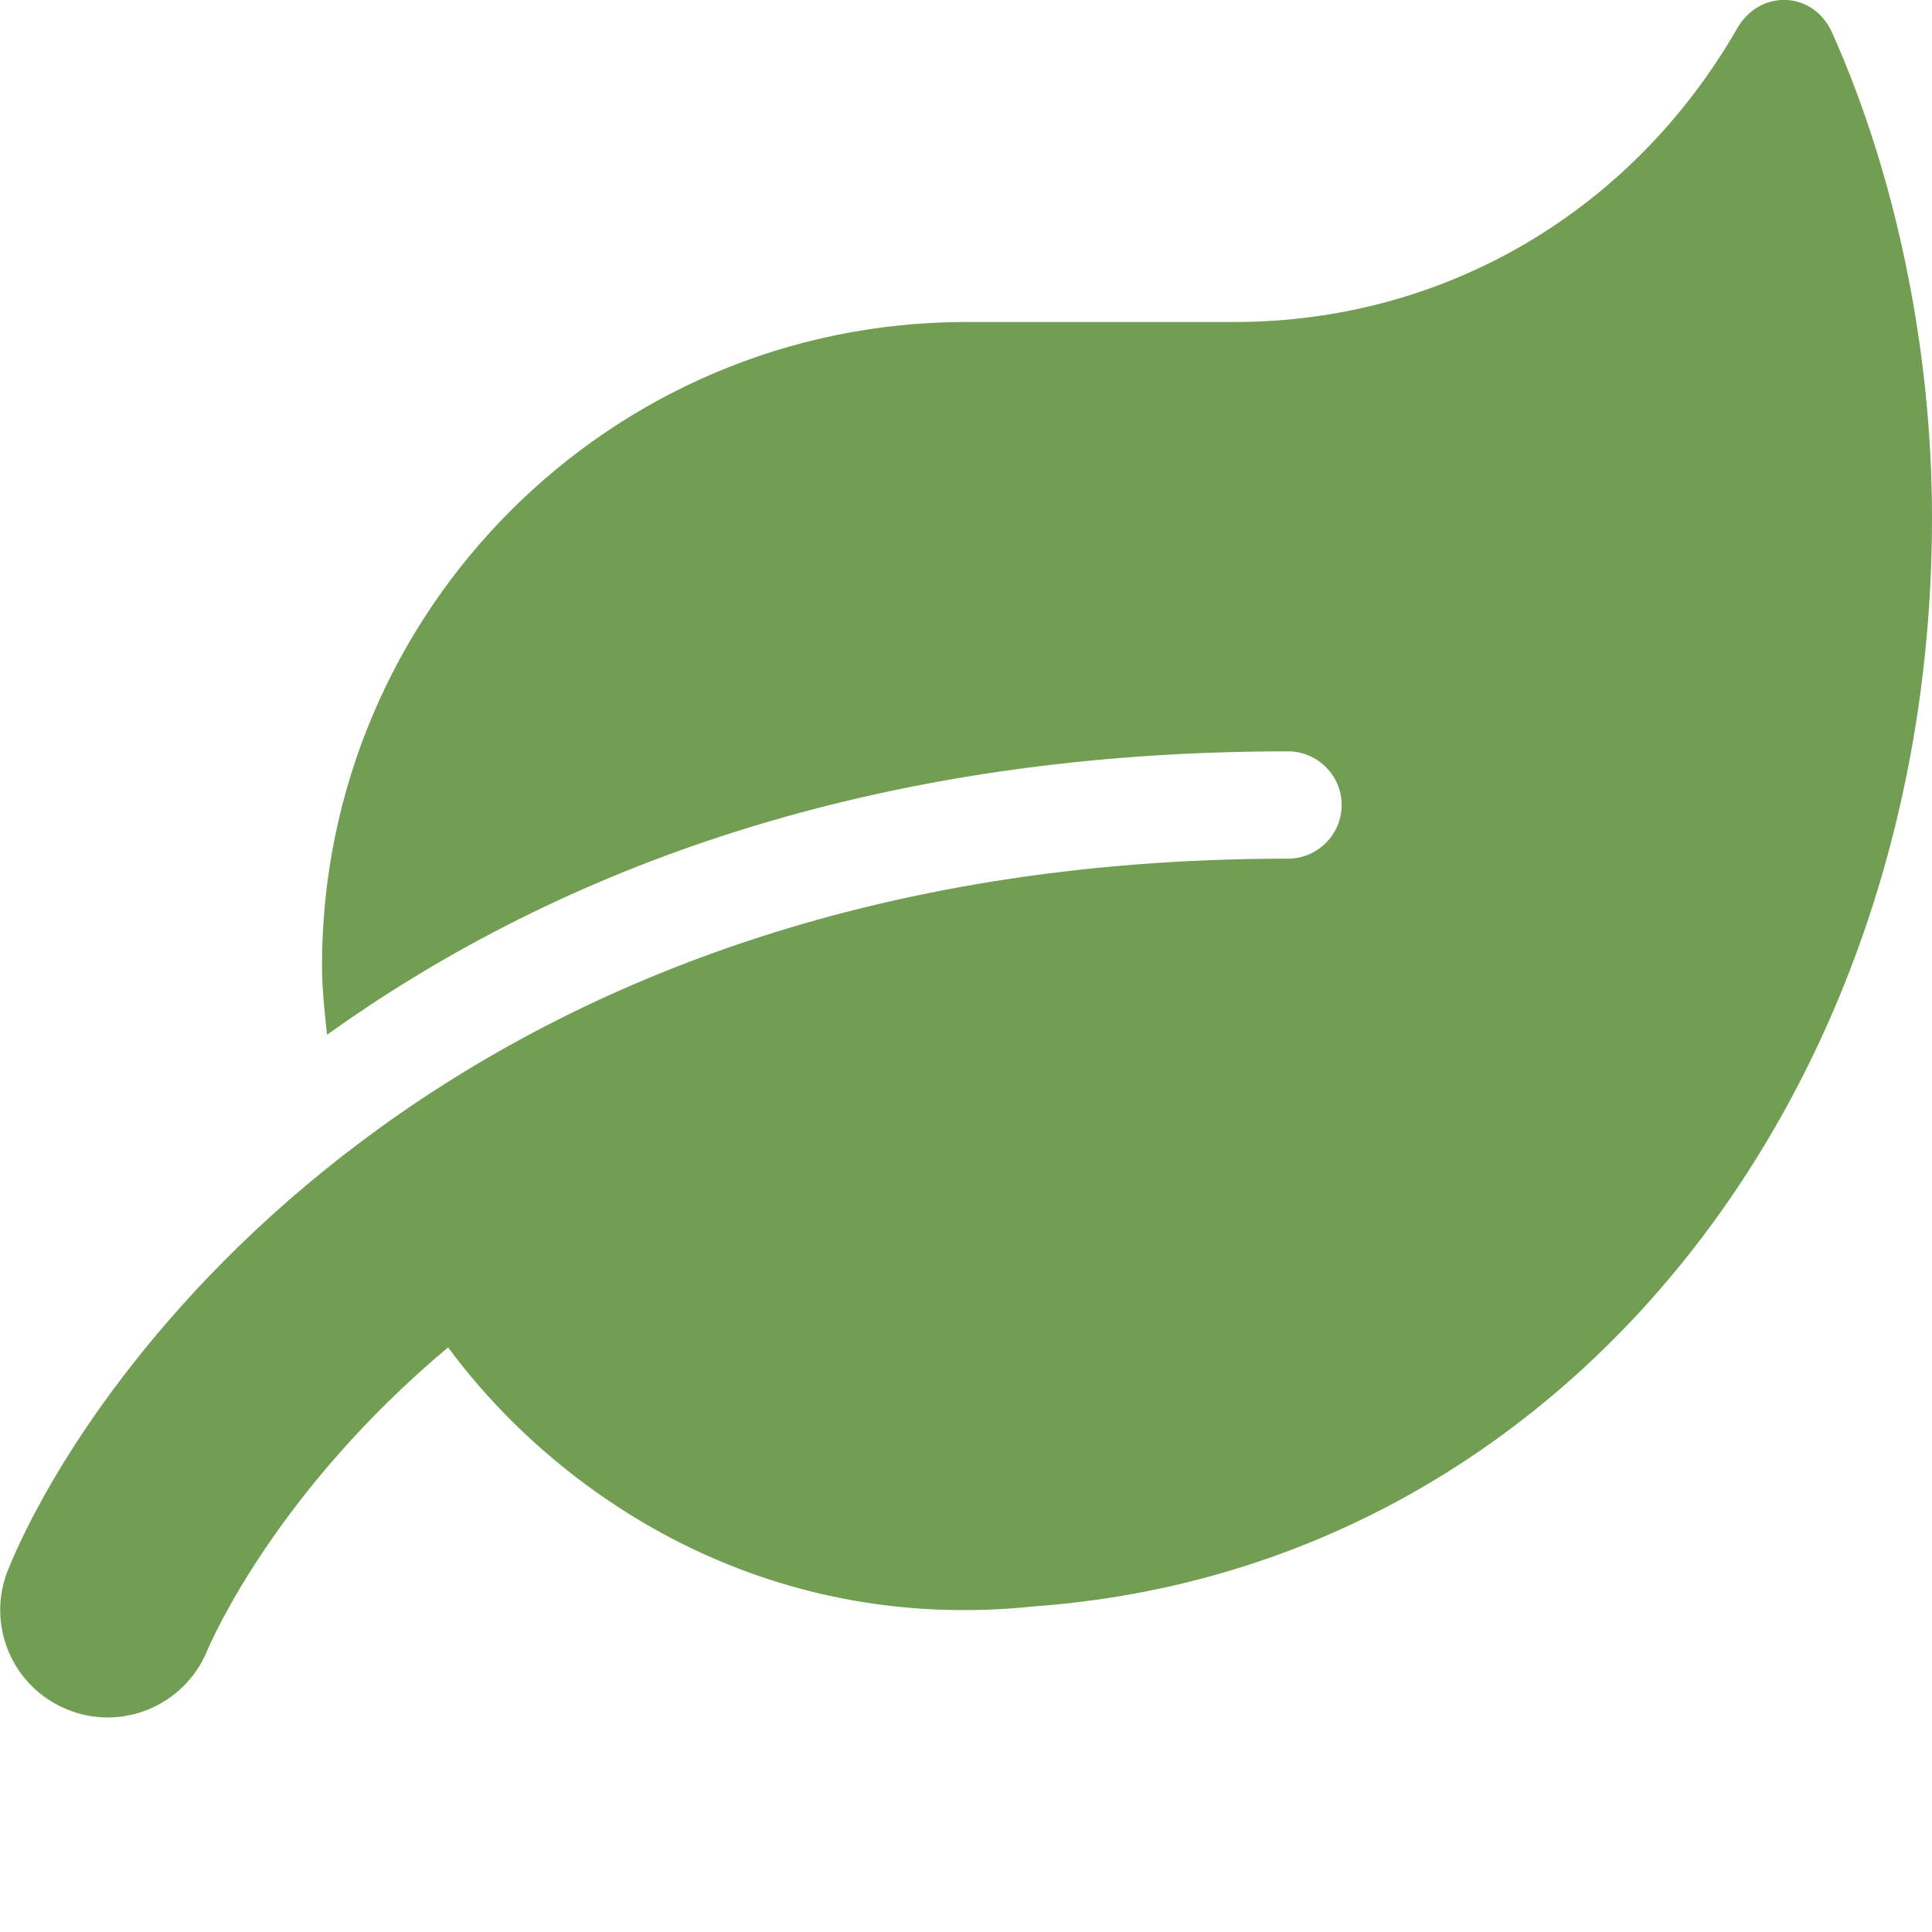
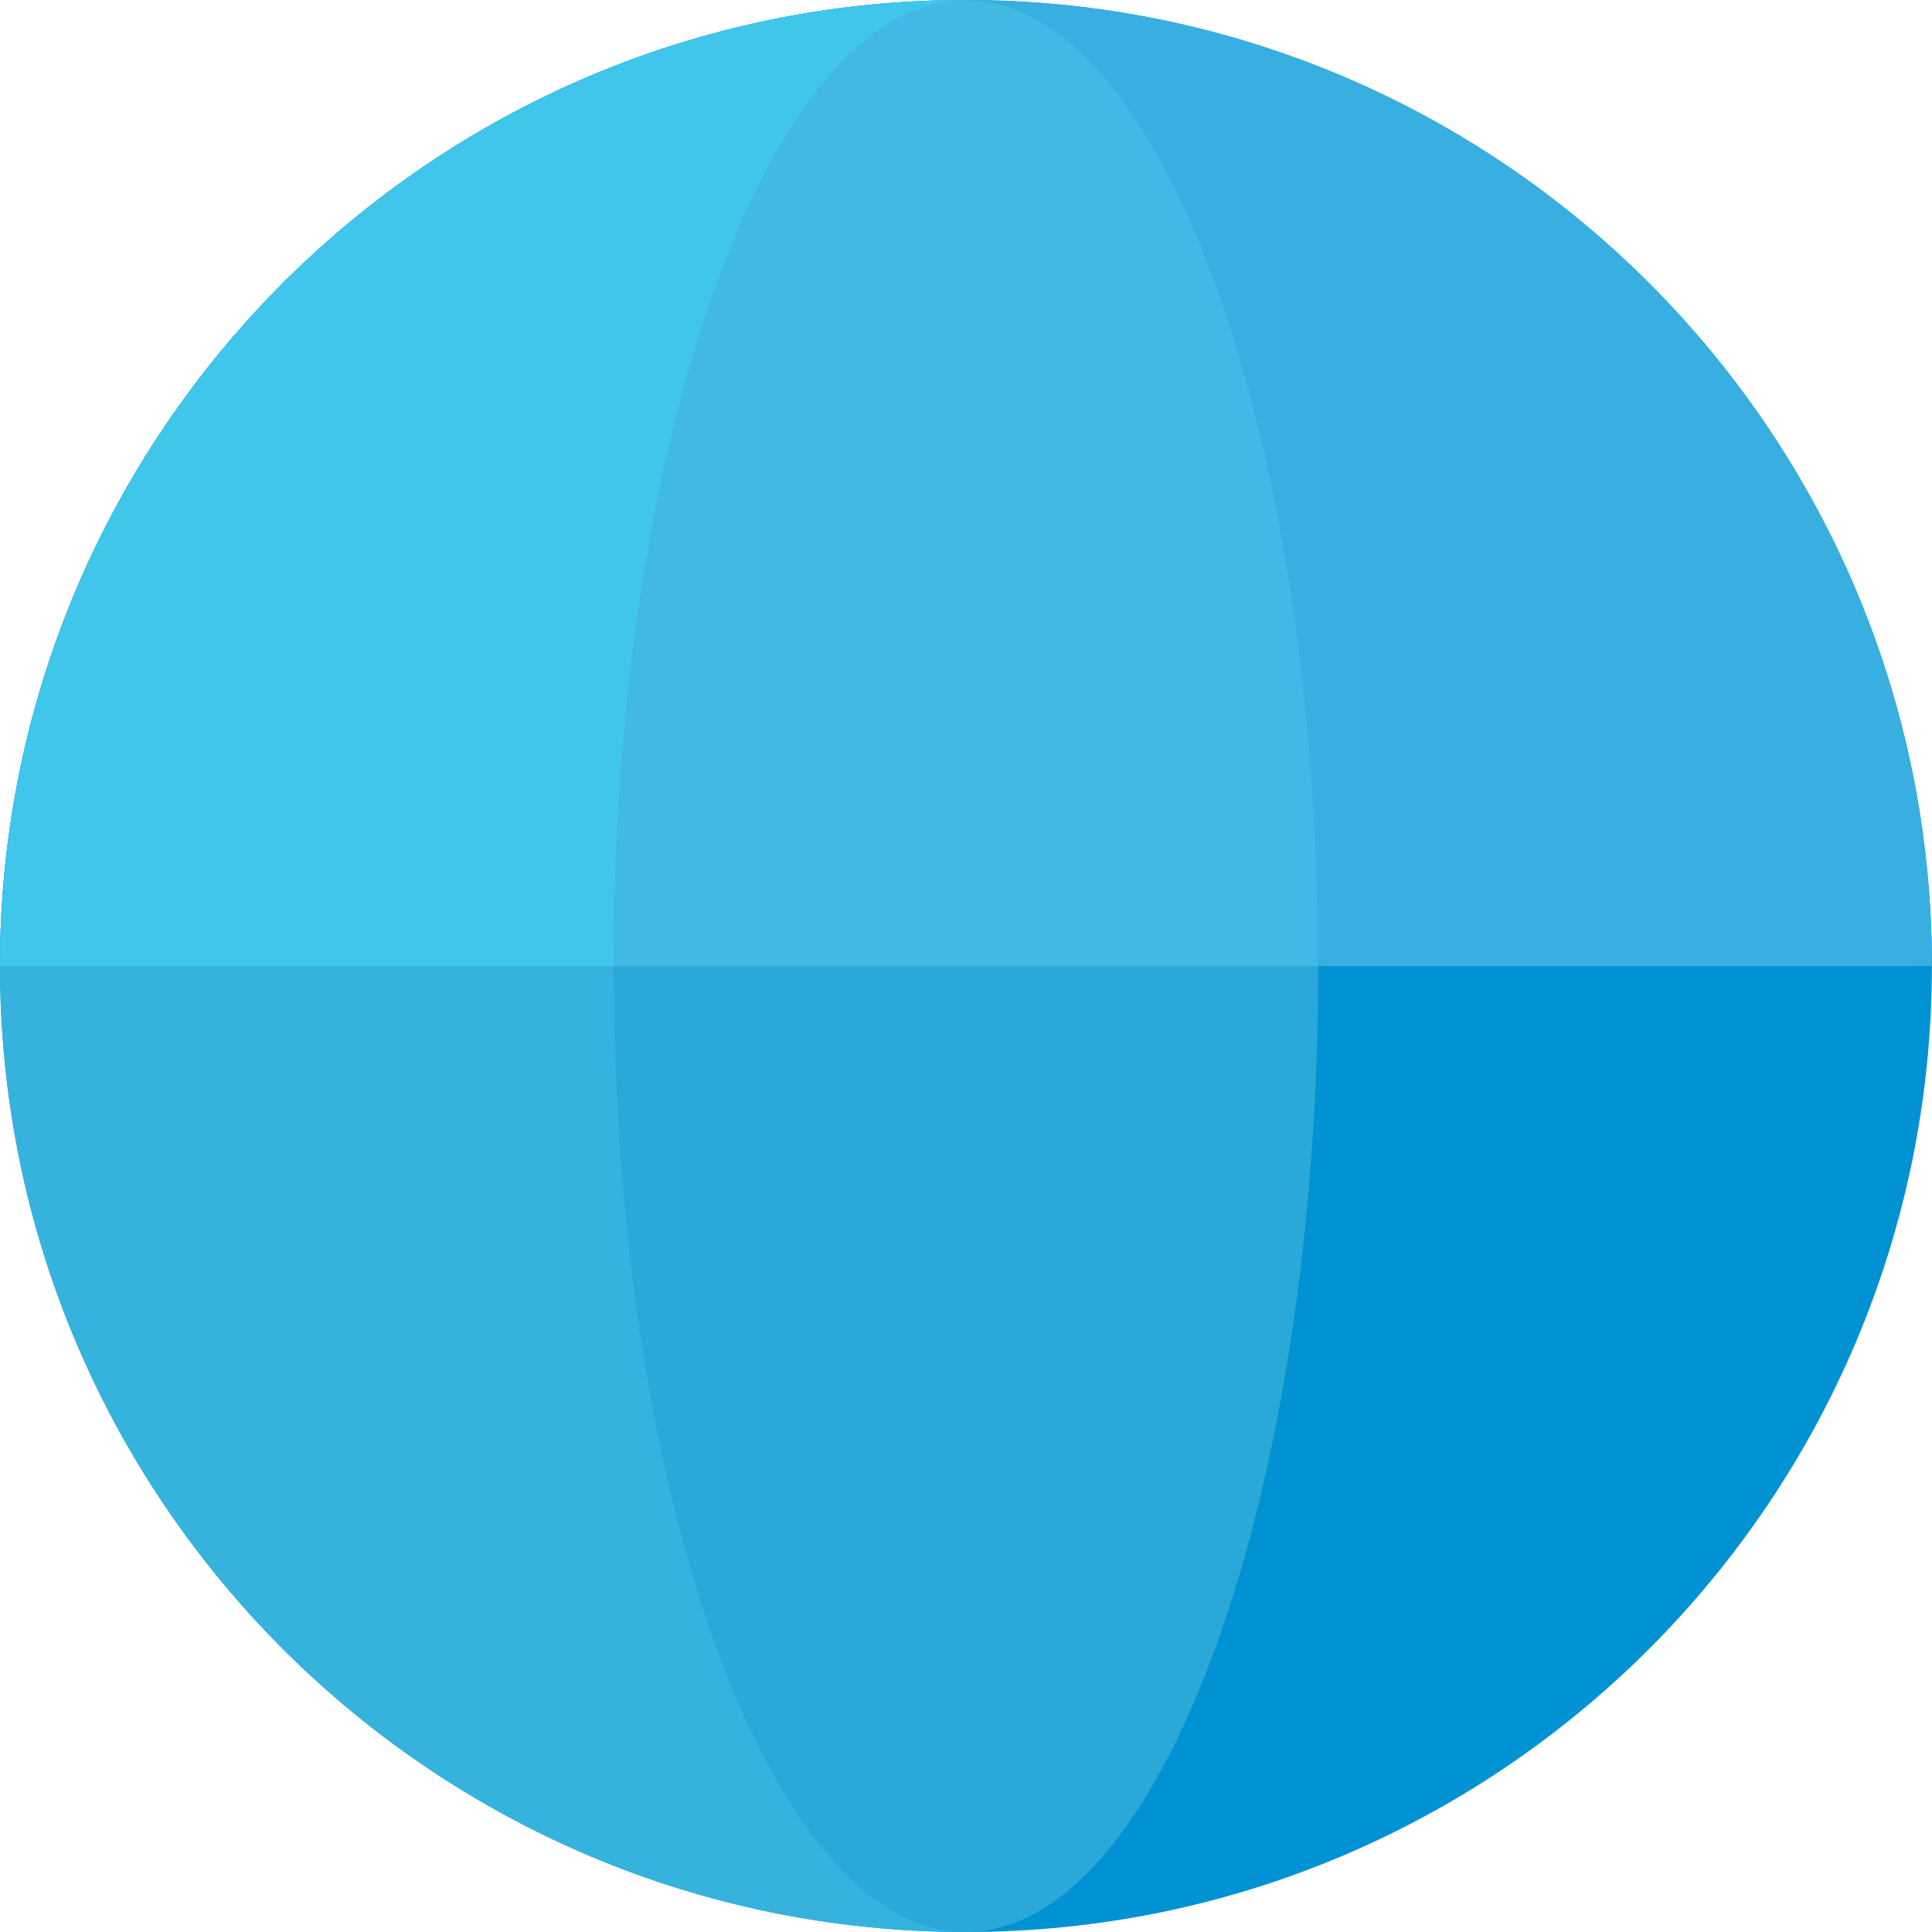
- <svg xmlns="http://www.w3.org/2000/svg" viewBox="0 0 576 576">
-   <path fill="#729e53" d="M546.2 9.7c-5.6-12.5-21.6-13-28.3-1.2C486.9 62.4 431.4 96 368 96h-80C182 96 96 182 96 288c0 7 .8 13.7 1.5 20.5C161.3 262.8 253.4 224 384 224c8.8 0 16 7.2 16 16s-7.2 16-16 16C132.6 256 26 410.1 2.4 468c-6.6 16.3 1.2 34.9 17.5 41.6 16.4 6.8 35-1.1 41.8-17.3 1.5-3.6 20.9-47.9 71.9-90.6 32.4 43.9 94 85.8 174.9 77.2C465.5 467.5 576 326.7 576 154.3c0-50.2-10.8-102.2-29.8-144.6z" />
+ <svg xmlns="http://www.w3.org/2000/svg" width="800" height="800" viewBox="0 0 1024 1024" class="icon">
+   <path d="M1023.944 511.972c0 282.793-229.235 512.028-511.948 512.028C229.236 1024 0 794.765 0 511.972 0 229.243 229.235.008 511.996.008c282.713 0 511.948 229.235 511.948 511.964z" fill="#0092D2" />
+   <path d="M1023.944 512.036C1023.944 229.243 794.709.008 511.996.008 229.236.008 0 229.243 0 512.036" fill="#38AFE0" />
+   <path d="M511.996 1024C229.236 1024 0 794.765 0 511.972 0 229.243 229.235.008 511.996.008" fill="#36B3DD" />
+   <path d="M511.964 1024c-103.138 0-186.71-229.235-186.71-512.028 0-282.729 83.572-511.964 186.71-511.964 103.09 0 186.726 229.235 186.726 511.964 0 282.793-83.636 512.028-186.726 512.028z" fill="#2AA8D8" />
+   <path d="M0 512.004v.032h511.996V.008a510.34 510.34 0 0 0-199.285 40.246C128.953 117.962 0 299.928 0 512.004z" fill="#3FC6EA" />
+   <path d="M698.69 511.972C698.69 229.243 615.054.008 511.964.008h-.032C408.826.04 325.254 229.243 325.254 511.972v.064H698.69v-.064z" fill="#42B8E4" />
</svg>
